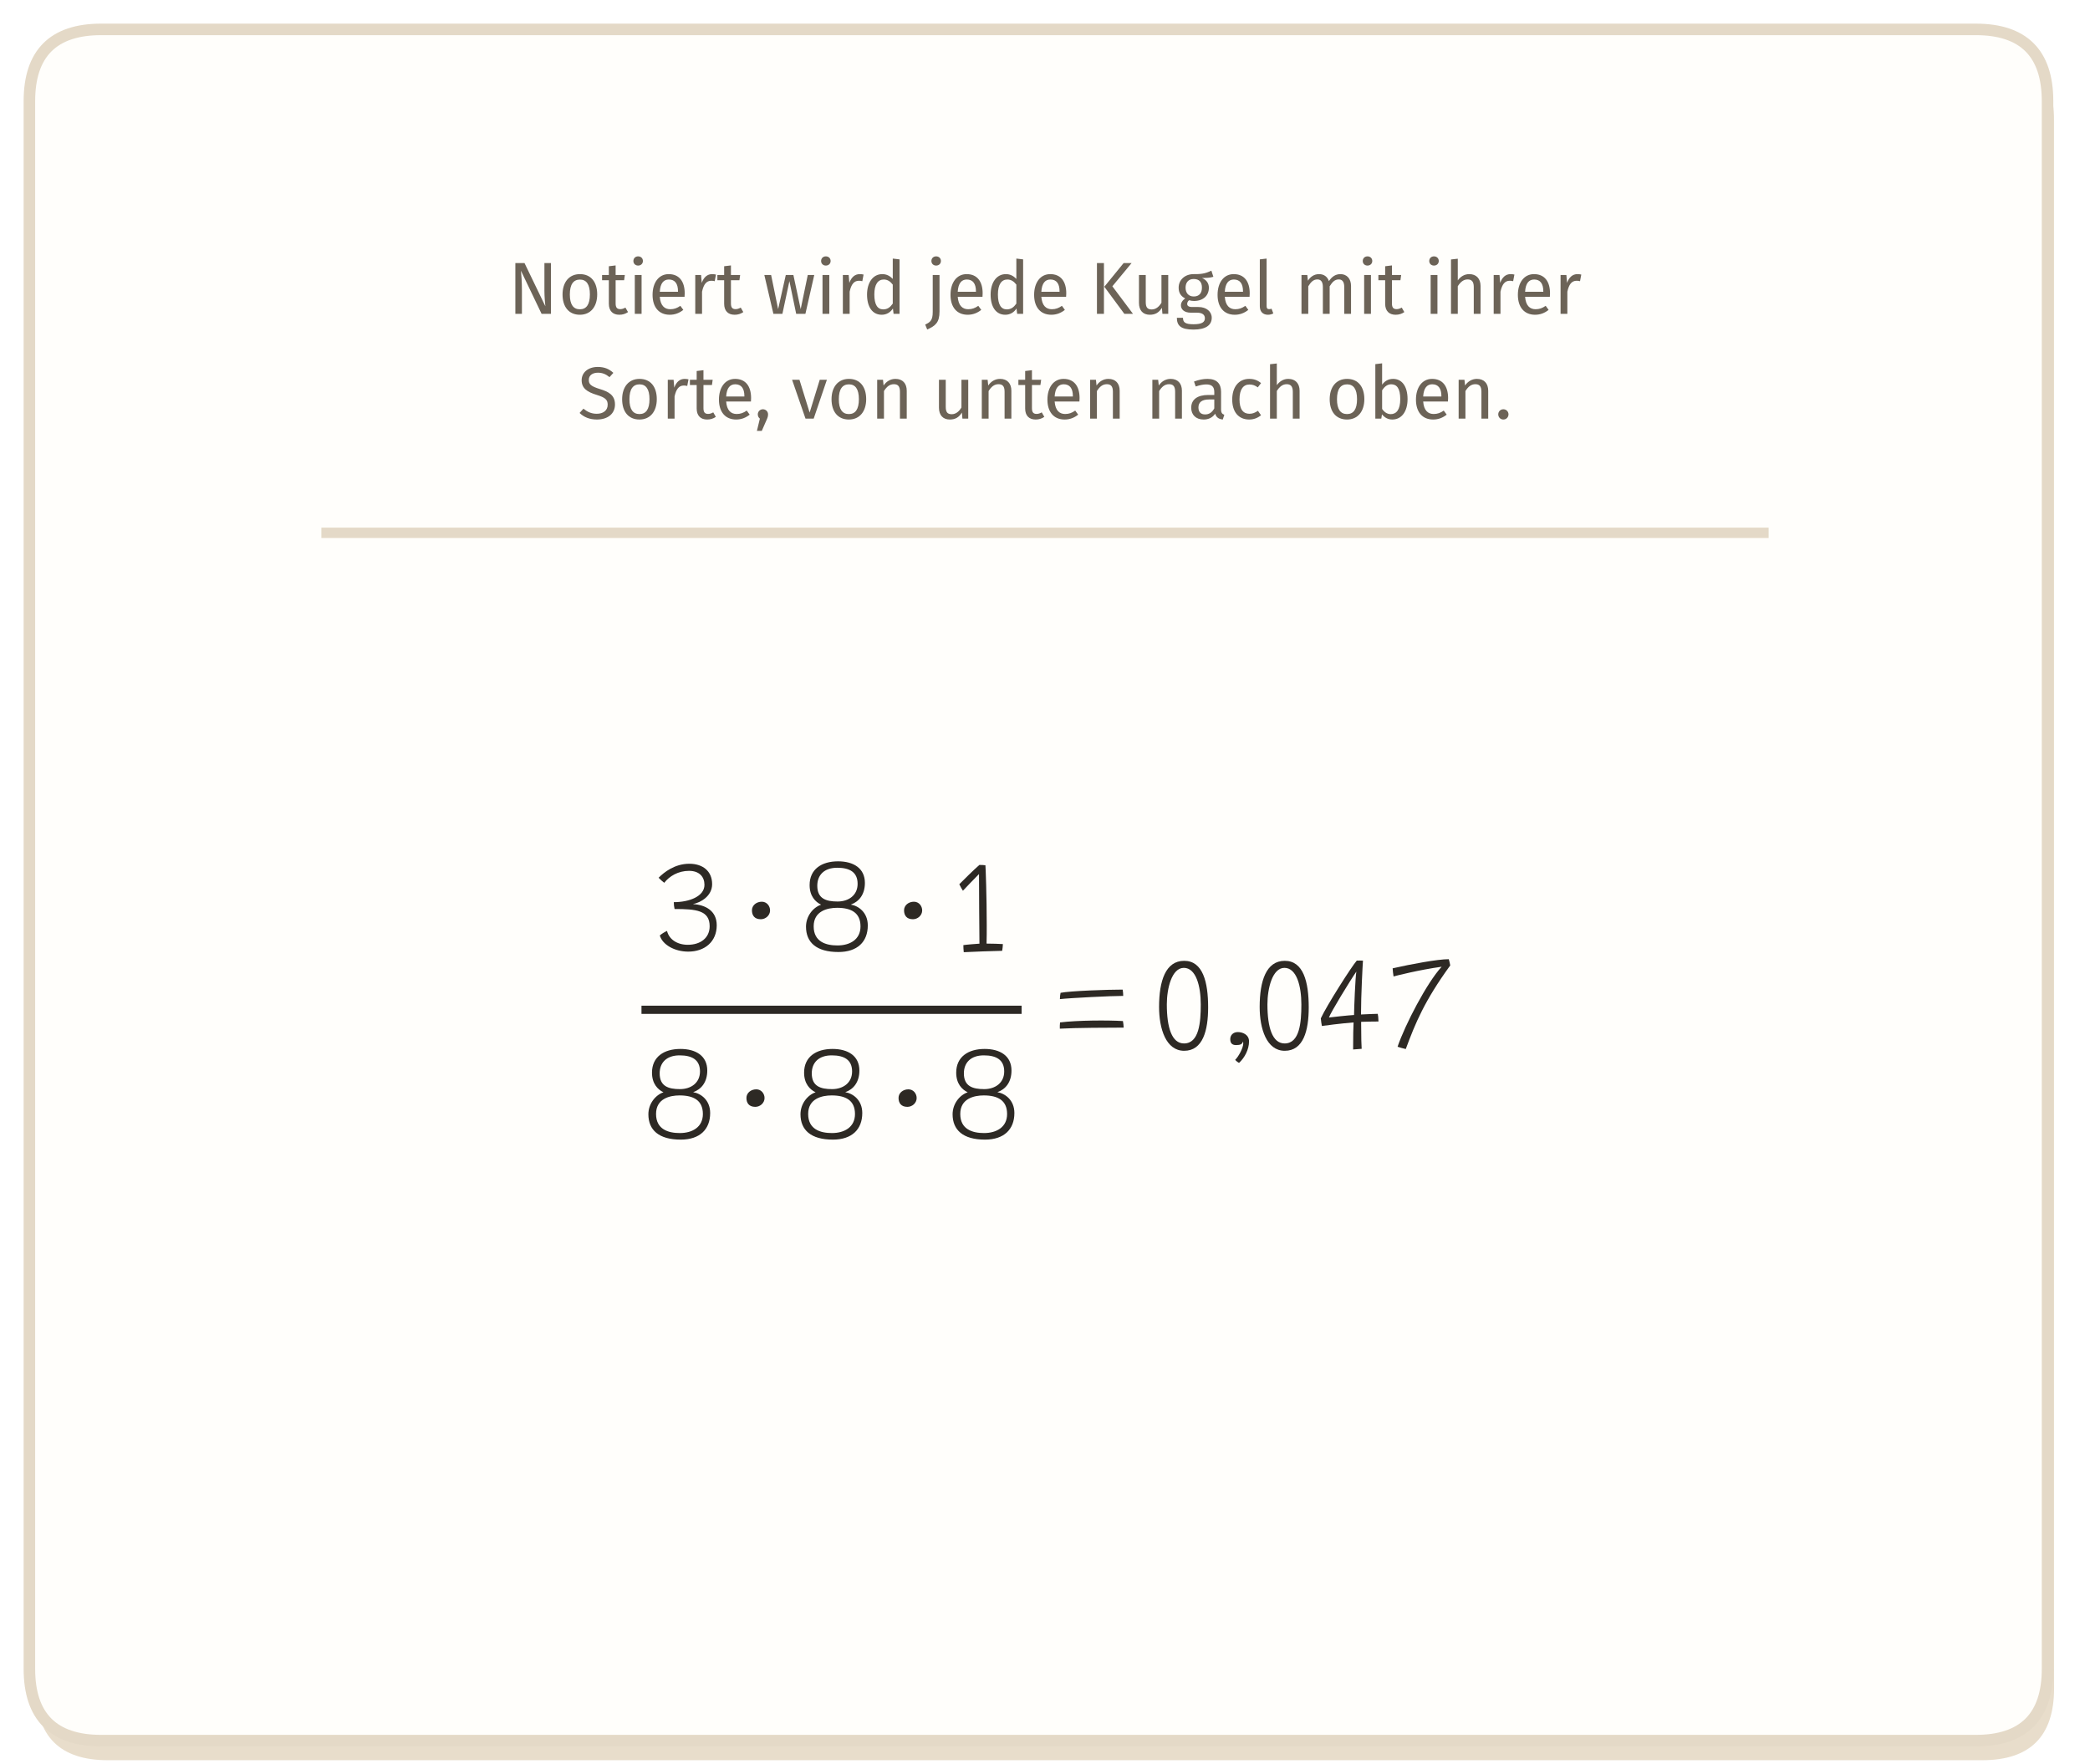
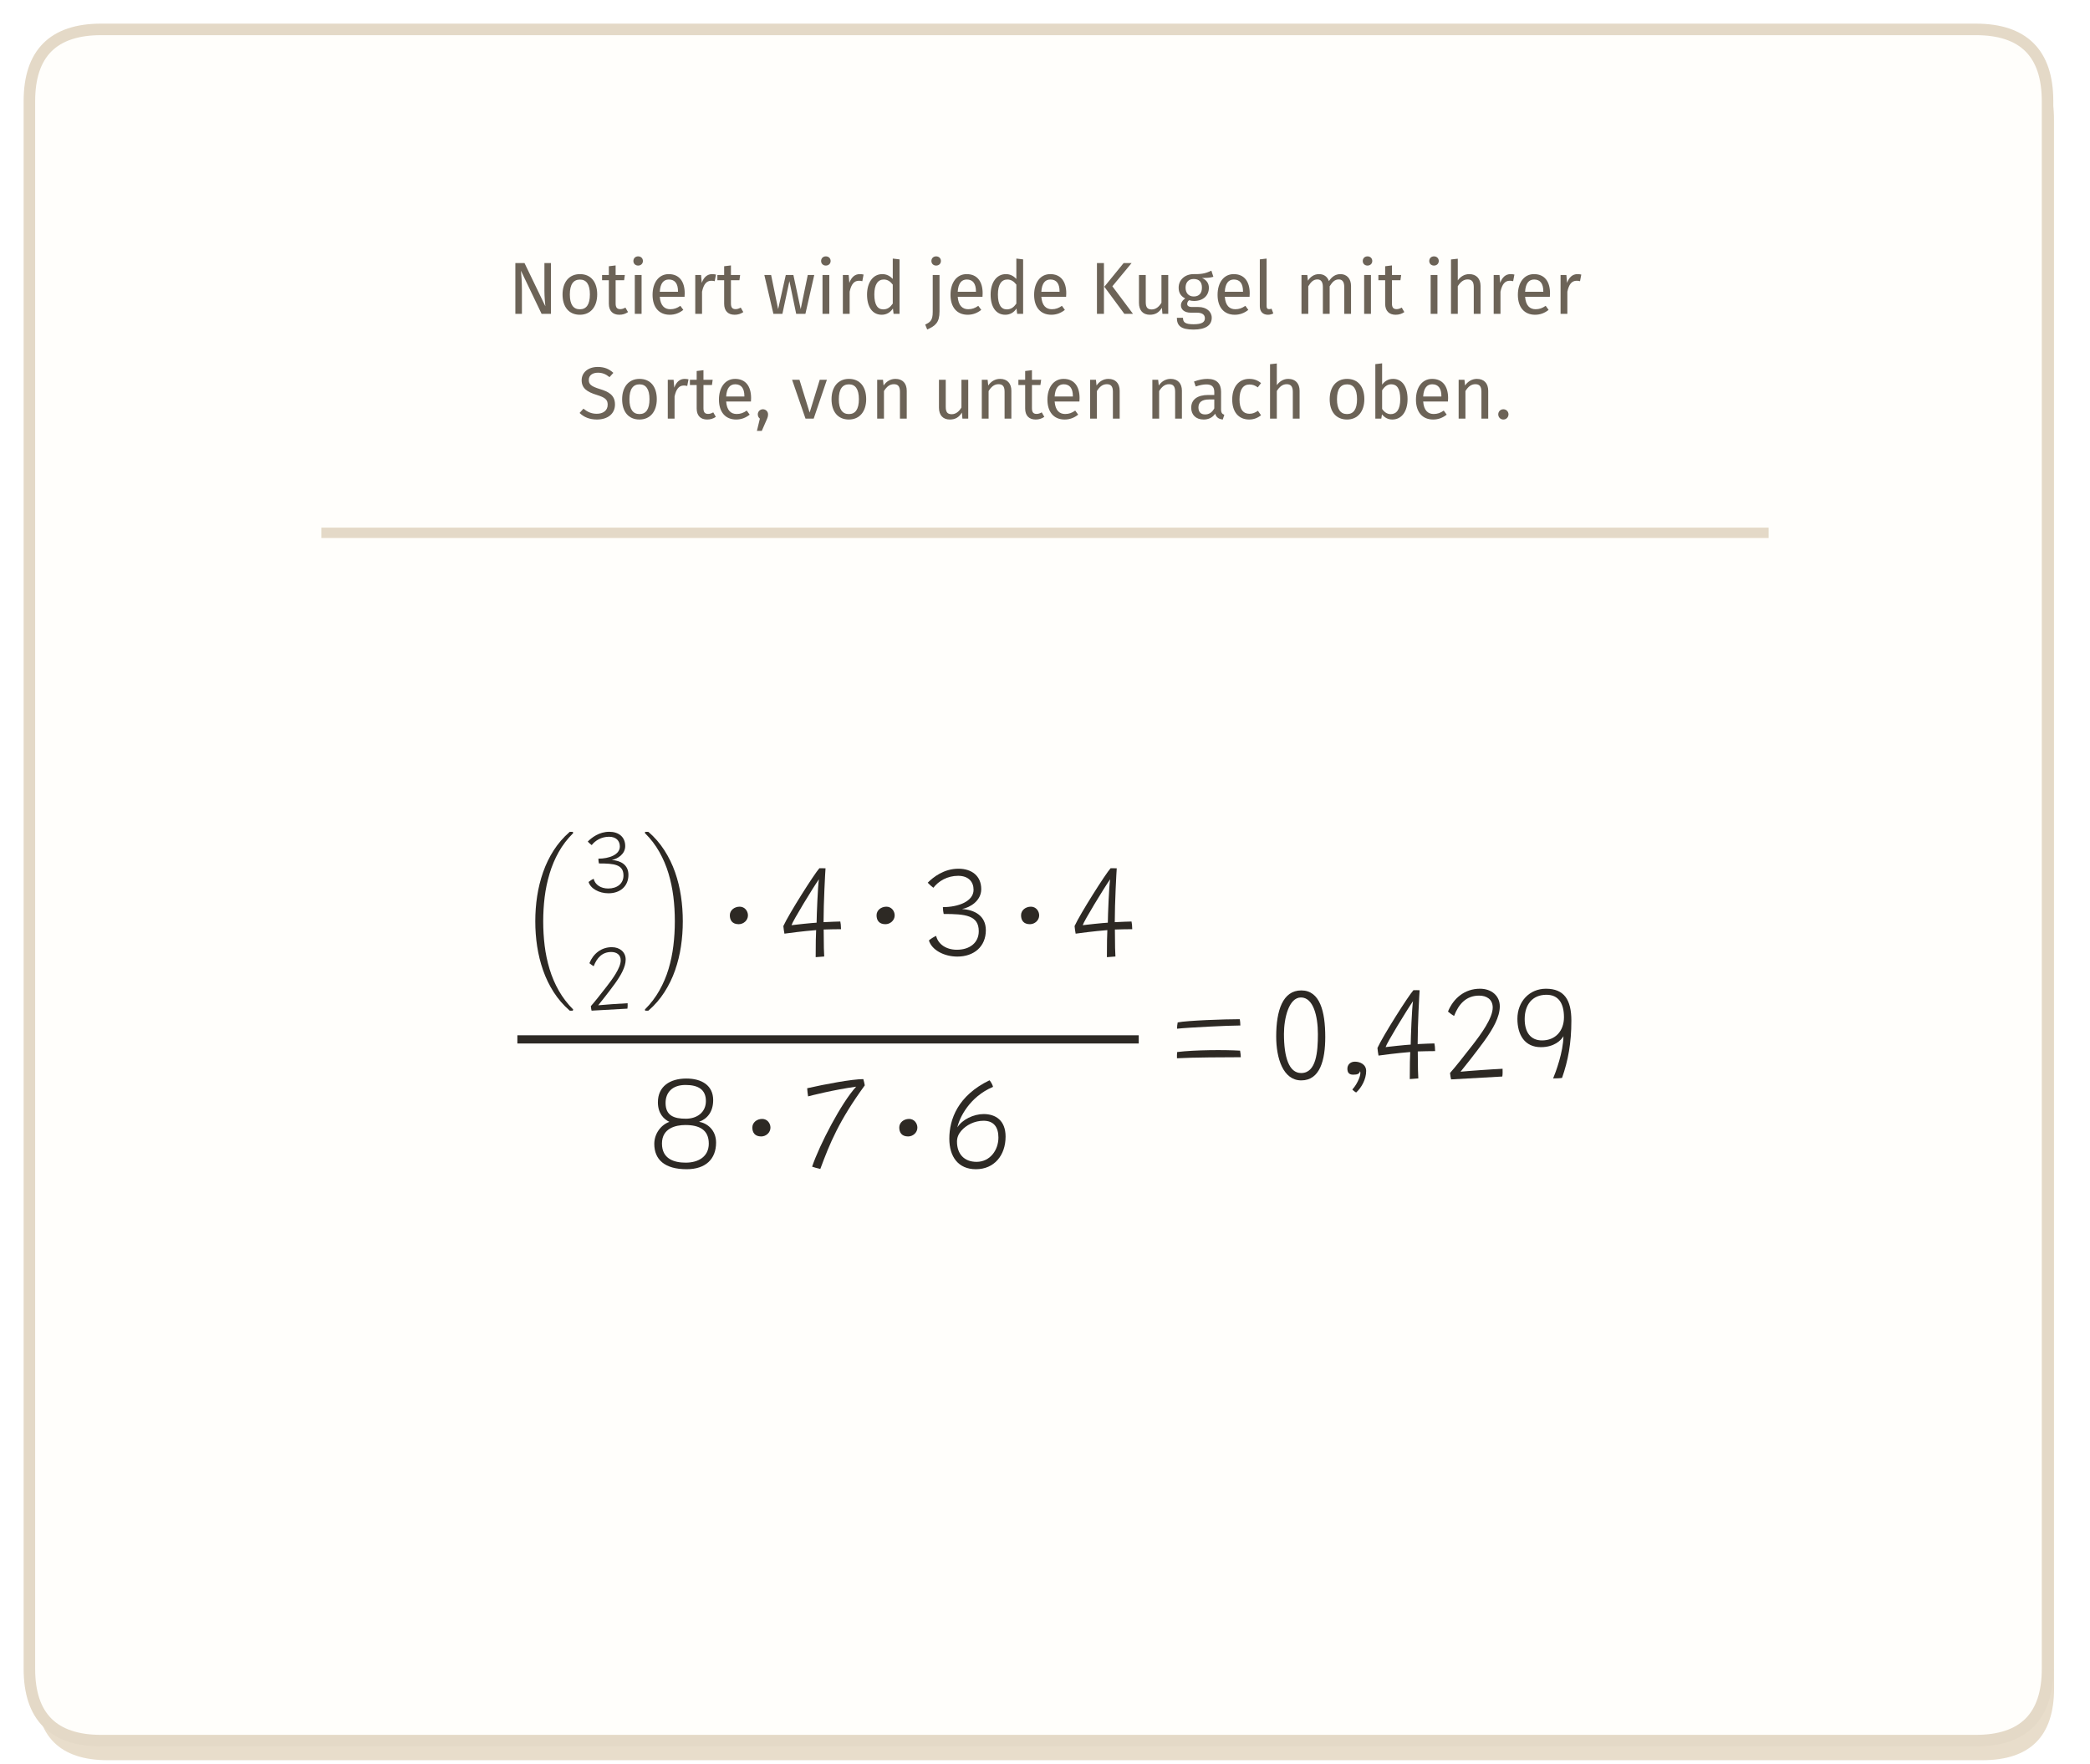
<svg xmlns="http://www.w3.org/2000/svg" xmlns:xlink="http://www.w3.org/1999/xlink" width="181.417pt" height="153.071pt" viewBox="0 0 181.417 153.071" version="1.1">
  <defs>
    <style type="text/css">*{stroke-linejoin: round; stroke-linecap: butt}</style>
  </defs>
  <g id="figure_1">
    <g id="patch_1">
      <path d="M 0 153.071  L 181.417 153.071  L 181.417 0  L 0 0  L 0 153.071  z " style="fill: none" />
    </g>
    <g id="axes_1">
      <g id="patch_2">
        <path d="M 9.354 152.787  L 172.063 152.787  Q 178.299 152.787 178.299 146.551  L 178.299 10.488  Q 178.299 4.252 172.063 4.252  L 9.354 4.252  Q 3.118 4.252 3.118 10.488  L 3.118 146.551  Q 3.118 152.787 9.354 152.787  z " clip-path="url(#p677f99e3bf)" style="fill: #e8ddcb" />
      </g>
      <g id="patch_3">
        <path d="M 8.787 151.087  L 171.496 151.087  Q 177.732 151.087 177.732 144.85  L 177.732 8.787  Q 177.732 2.551 171.496 2.551  L 8.787 2.551  Q 2.551 2.551 2.551 8.787  L 2.551 144.85  Q 2.551 151.087 8.787 151.087  z " clip-path="url(#p677f99e3bf)" style="fill: #fffefb; stroke: #e4d9c7; stroke-linejoin: miter" />
      </g>
      <g id="line2d_1">
        <path d="M 28.346 46.25  L 153.071 46.25  " clip-path="url(#p677f99e3bf)" style="fill: none; stroke: #e4d9c7; stroke-width: 0.9; stroke-linecap: square" />
      </g>
      <g id="text_1">
        <g style="fill: #6c6357" transform="translate(44.09416 27.24384) scale(0.064 -0.064)">
          <defs>
            <path id="FiraSans-Regular-a5" d="M 3731 4410  L 3162 4410  L 3162 2003  C 3162 1466 3232 762 3245 659  L 1434 4410  L 640 4410  L 640 0  L 1210 0  L 1210 2022  C 1210 2842 1158 3379 1126 3744  L 2918 0  L 3731 0  L 3731 4410  z " transform="scale(0.015625)" />
            <path id="FiraSans-Regular-244" d="M 1875 3450  C 915 3450 365 2726 365 1683  C 365 614 909 -77 1869 -77  C 2822 -77 3373 646 3373 1690  C 3373 2758 2835 3450 1875 3450  z M 1875 2976  C 2432 2976 2739 2566 2739 1690  C 2739 806 2432 397 1869 397  C 1306 397 998 806 998 1683  C 998 2566 1312 2976 1875 2976  z " transform="scale(0.015625)" />
            <path id="FiraSans-Regular-29a" d="M 2086 544  C 1920 454 1786 410 1638 410  C 1344 410 1235 570 1235 909  L 1235 2918  L 1971 2918  L 2035 3373  L 1235 3373  L 1235 4205  L 646 4134  L 646 3373  L 58 3373  L 58 2918  L 646 2918  L 646 883  C 646 256 986 -77 1555 -77  C 1843 -77 2086 0 2310 154  L 2086 544  z " transform="scale(0.015625)" />
            <path id="FiraSans-Regular-1f6" d="M 877 4992  C 634 4992 467 4819 467 4589  C 467 4365 634 4192 877 4192  C 1126 4192 1293 4365 1293 4589  C 1293 4819 1126 4992 877 4992  z M 1178 3373  L 589 3373  L 589 0  L 1178 0  L 1178 3373  z " transform="scale(0.015625)" />
            <path id="FiraSans-Regular-1a8" d="M 3155 1786  C 3155 2816 2675 3450 1766 3450  C 896 3450 365 2701 365 1651  C 365 582 915 -77 1856 -77  C 2323 -77 2701 83 3034 346  L 2778 698  C 2483 493 2234 403 1901 403  C 1414 403 1050 704 992 1485  L 3142 1485  C 3149 1562 3155 1670 3155 1786  z M 2573 1920  L 992 1920  C 1037 2669 1331 2982 1779 2982  C 2310 2982 2573 2618 2573 1958  L 2573 1920  z " transform="scale(0.015625)" />
            <path id="FiraSans-Regular-27c" d="M 2054 3450  C 1645 3450 1331 3194 1152 2688  L 1094 3373  L 589 3373  L 589 0  L 1178 0  L 1178 1926  C 1318 2573 1562 2874 1984 2874  C 2106 2874 2176 2861 2278 2835  L 2387 3411  C 2285 3437 2163 3450 2054 3450  z " transform="scale(0.015625)" />
            <path id="FiraSans-Regular-925" transform="scale(0.015625)" />
            <path id="FiraSans-Regular-2dd" d="M 4461 3373  L 3898 3373  L 3283 410  L 2650 3373  L 1990 3373  L 1325 410  L 717 3373  L 128 3373  L 915 0  L 1696 0  L 2304 2842  L 2893 0  L 3693 0  L 4461 3373  z " transform="scale(0.015625)" />
            <path id="FiraSans-Regular-195" d="M 2598 4800  L 2598 3034  C 2374 3270 2086 3450 1690 3450  C 864 3450 365 2701 365 1670  C 365 621 819 -77 1638 -77  C 2054 -77 2394 128 2611 467  L 2669 0  L 3187 0  L 3187 4730  L 2598 4800  z M 1766 390  C 1280 390 998 794 998 1683  C 998 2560 1312 2982 1818 2982  C 2150 2982 2387 2810 2598 2541  L 2598 890  C 2374 576 2144 390 1766 390  z " transform="scale(0.015625)" />
            <path id="FiraSans-Regular-20d" d="M 890 4992  C 646 4992 480 4819 480 4589  C 480 4365 646 4192 890 4192  C 1139 4192 1306 4365 1306 4589  C 1306 4819 1139 4992 890 4992  z M 1184 3373  L 595 3373  L 595 166  C 595 -557 384 -723 -58 -928  L 115 -1357  C 832 -1037 1184 -749 1184 205  L 1184 3373  z " transform="scale(0.015625)" />
            <path id="FiraSans-Regular-91" d="M 1248 4410  L 640 4410  L 640 0  L 1248 0  L 1248 4410  z M 3648 4410  L 2957 4410  L 1280 2355  L 3021 0  L 3770 0  L 1978 2394  L 3648 4410  z " transform="scale(0.015625)" />
            <path id="FiraSans-Regular-2af" d="M 3091 3373  L 2502 3373  L 2502 966  C 2298 627 2022 384 1658 384  C 1293 384 1139 557 1139 1018  L 1139 3373  L 550 3373  L 550 954  C 550 294 902 -77 1491 -77  C 1971 -77 2285 115 2541 525  L 2586 0  L 3091 0  L 3091 3373  z " transform="scale(0.015625)" />
            <path id="FiraSans-Regular-1d6" d="M 3155 3750  C 2758 3571 2451 3430 1613 3450  C 870 3450 314 2963 314 2272  C 314 1837 493 1542 883 1338  C 640 1178 512 960 512 742  C 512 403 781 102 1382 102  L 1914 102  C 2336 102 2592 -58 2592 -378  C 2592 -717 2336 -902 1606 -902  C 864 -902 691 -723 691 -339  L 160 -339  C 160 -1024 506 -1363 1606 -1363  C 2650 -1363 3187 -992 3187 -339  C 3187 198 2726 595 2035 595  L 1498 595  C 1152 595 1056 717 1056 870  C 1056 992 1126 1114 1222 1184  C 1363 1139 1498 1120 1651 1120  C 2458 1120 2938 1600 2938 2266  C 2938 2656 2739 2938 2342 3117  C 2726 3117 3046 3130 3328 3219  L 3155 3750  z M 1613 3027  C 2093 3027 2336 2771 2336 2278  C 2336 1792 2086 1510 1626 1510  C 1165 1510 915 1824 915 2272  C 915 2714 1158 3027 1613 3027  z " transform="scale(0.015625)" />
            <path id="FiraSans-Regular-21b" d="M 1254 -77  C 1427 -77 1594 -32 1722 38  L 1568 448  C 1504 422 1434 410 1350 410  C 1197 410 1139 499 1139 678  L 1139 4800  L 550 4730  L 550 666  C 550 186 826 -77 1254 -77  z " transform="scale(0.015625)" />
            <path id="FiraSans-Regular-22d" d="M 3974 3450  C 3520 3450 3213 3206 2970 2842  C 2842 3226 2534 3450 2118 3450  C 1677 3450 1370 3219 1146 2880  L 1094 3373  L 589 3373  L 589 0  L 1178 0  L 1178 2394  C 1402 2752 1606 2989 1971 2989  C 2227 2989 2445 2842 2445 2336  L 2445 0  L 3034 0  L 3034 2394  C 3264 2752 3462 2989 3827 2989  C 4083 2989 4301 2842 4301 2336  L 4301 0  L 4890 0  L 4890 2419  C 4890 3053 4525 3450 3974 3450  z " transform="scale(0.015625)" />
            <path id="FiraSans-Regular-1eb" d="M 2176 3450  C 1754 3450 1421 3238 1178 2906  L 1178 4787  L 589 4723  L 589 0  L 1178 0  L 1178 2400  C 1402 2752 1664 2989 2029 2989  C 2349 2989 2566 2842 2566 2336  L 2566 0  L 3155 0  L 3155 2419  C 3155 3053 2790 3450 2176 3450  z " transform="scale(0.015625)" />
          </defs>
          <use xlink:href="#FiraSans-Regular-a5" />
          <use xlink:href="#FiraSans-Regular-244" transform="translate(68.29688 0)" />
          <use xlink:href="#FiraSans-Regular-29a" transform="translate(126.7031 0)" />
          <use xlink:href="#FiraSans-Regular-1f6" transform="translate(162.7969 0)" />
          <use xlink:href="#FiraSans-Regular-1a8" transform="translate(190.3906 0)" />
          <use xlink:href="#FiraSans-Regular-27c" transform="translate(244.7969 0)" />
          <use xlink:href="#FiraSans-Regular-29a" transform="translate(283.0938 0)" />
          <use xlink:href="#FiraSans-Regular-925" transform="translate(319.1875 0)" />
          <use xlink:href="#FiraSans-Regular-2dd" transform="translate(345.6875 0)" />
          <use xlink:href="#FiraSans-Regular-1f6" transform="translate(417.3906 0)" />
          <use xlink:href="#FiraSans-Regular-27c" transform="translate(444.9844 0)" />
          <use xlink:href="#FiraSans-Regular-195" transform="translate(481.2812 0)" />
          <use xlink:href="#FiraSans-Regular-925" transform="translate(540.2812 0)" />
          <use xlink:href="#FiraSans-Regular-20d" transform="translate(566.7812 0)" />
          <use xlink:href="#FiraSans-Regular-1a8" transform="translate(594.4844 0)" />
          <use xlink:href="#FiraSans-Regular-195" transform="translate(648.8906 0)" />
          <use xlink:href="#FiraSans-Regular-1a8" transform="translate(707.8906 0)" />
          <use xlink:href="#FiraSans-Regular-925" transform="translate(762.2969 0)" />
          <use xlink:href="#FiraSans-Regular-91" transform="translate(788.7969 0)" />
          <use xlink:href="#FiraSans-Regular-2af" transform="translate(847.2031 0)" />
          <use xlink:href="#FiraSans-Regular-1d6" transform="translate(904.7031 0)" />
          <use xlink:href="#FiraSans-Regular-1a8" transform="translate(956.7031 0)" />
          <use xlink:href="#FiraSans-Regular-21b" transform="translate(1011.109 0)" />
          <use xlink:href="#FiraSans-Regular-925" transform="translate(1040.516 0)" />
          <use xlink:href="#FiraSans-Regular-22d" transform="translate(1067.016 0)" />
          <use xlink:href="#FiraSans-Regular-1f6" transform="translate(1152.016 0)" />
          <use xlink:href="#FiraSans-Regular-29a" transform="translate(1179.609 0)" />
          <use xlink:href="#FiraSans-Regular-925" transform="translate(1215.703 0)" />
          <use xlink:href="#FiraSans-Regular-1f6" transform="translate(1242.203 0)" />
          <use xlink:href="#FiraSans-Regular-1eb" transform="translate(1269.797 0)" />
          <use xlink:href="#FiraSans-Regular-27c" transform="translate(1327.703 0)" />
          <use xlink:href="#FiraSans-Regular-1a8" transform="translate(1364 0)" />
          <use xlink:href="#FiraSans-Regular-27c" transform="translate(1418.406 0)" />
        </g>
      </g>
      <g id="text_2">
        <g style="fill: #6c6357" transform="translate(50.15016 36.33757) scale(0.064 -0.064)">
          <defs>
            <path id="FiraSans-Regular-f3" d="M 1728 4486  C 915 4486 339 4013 339 3334  C 339 2650 787 2323 1645 2061  C 2394 1830 2598 1638 2598 1210  C 2598 678 2170 422 1651 422  C 1171 422 826 595 493 864  L 160 493  C 525 134 1024 -77 1658 -77  C 2650 -77 3232 461 3232 1229  C 3232 2074 2630 2349 1926 2566  C 1133 2810 960 2989 960 3360  C 960 3782 1312 3987 1754 3987  C 2118 3987 2426 3872 2758 3603  L 3091 3974  C 2720 4307 2336 4486 1728 4486  z " transform="scale(0.015625)" />
            <path id="FiraSans-Regular-8d7" d="M 762 813  C 512 813 320 614 320 371  C 320 218 390 83 499 0  L 243 -1062  L 666 -1062  L 1094 -83  C 1178 102 1210 230 1210 371  C 1210 614 1018 813 762 813  z " transform="scale(0.015625)" />
            <path id="FiraSans-Regular-2d9" d="M 3085 3373  L 2464 3373  L 1587 525  L 704 3373  L 64 3373  L 1229 0  L 1939 0  L 3085 3373  z " transform="scale(0.015625)" />
            <path id="FiraSans-Regular-233" d="M 2176 3450  C 1734 3450 1376 3219 1146 2874  L 1094 3373  L 589 3373  L 589 0  L 1178 0  L 1178 2394  C 1402 2752 1658 2989 2035 2989  C 2362 2989 2566 2842 2566 2336  L 2566 0  L 3155 0  L 3155 2419  C 3155 3059 2797 3450 2176 3450  z " transform="scale(0.015625)" />
            <path id="FiraSans-Regular-157" d="M 2848 787  L 2848 2330  C 2848 3034 2477 3450 1664 3450  C 1286 3450 915 3373 499 3219  L 646 2790  C 992 2906 1306 2970 1555 2970  C 2022 2970 2259 2790 2259 2304  L 2259 2054  L 1741 2054  C 800 2054 256 1664 256 941  C 256 339 659 -77 1331 -77  C 1741 -77 2099 77 2336 429  C 2438 96 2656 -38 2995 -77  L 3130 333  C 2957 397 2848 493 2848 787  z M 1466 365  C 1082 365 883 576 883 973  C 883 1434 1197 1664 1818 1664  L 2259 1664  L 2259 890  C 2067 538 1811 365 1466 365  z " transform="scale(0.015625)" />
            <path id="FiraSans-Regular-189" d="M 1837 3450  C 922 3450 365 2733 365 1658  C 365 570 928 -77 1837 -77  C 2227 -77 2566 51 2867 294  L 2598 678  C 2342 512 2144 422 1862 422  C 1331 422 998 787 998 1670  C 998 2547 1331 2963 1862 2963  C 2144 2963 2355 2880 2586 2714  L 2867 3085  C 2554 3347 2234 3450 1837 3450  z " transform="scale(0.015625)" />
            <path id="FiraSans-Regular-17f" d="M 2131 3450  C 1722 3450 1408 3264 1178 2950  L 1178 4800  L 589 4730  L 589 0  L 1107 0  L 1165 371  C 1395 90 1690 -77 2061 -77  C 2880 -77 3386 634 3386 1690  C 3386 2816 2893 3450 2131 3450  z M 1920 390  C 1619 390 1350 576 1178 845  L 1178 2458  C 1350 2726 1594 2982 1965 2982  C 2438 2982 2752 2650 2752 1690  C 2752 768 2413 390 1920 390  z " transform="scale(0.015625)" />
            <path id="FiraSans-Regular-8d6" d="M 762 813  C 512 813 320 614 320 371  C 320 122 512 -77 762 -77  C 1018 -77 1210 122 1210 371  C 1210 614 1018 813 762 813  z " transform="scale(0.015625)" />
          </defs>
          <use xlink:href="#FiraSans-Regular-f3" />
          <use xlink:href="#FiraSans-Regular-244" transform="translate(54.5 0)" />
          <use xlink:href="#FiraSans-Regular-27c" transform="translate(112.9062 0)" />
          <use xlink:href="#FiraSans-Regular-29a" transform="translate(151.2031 0)" />
          <use xlink:href="#FiraSans-Regular-1a8" transform="translate(185.7969 0)" />
          <use xlink:href="#FiraSans-Regular-8d7" transform="translate(239.2031 0)" />
          <use xlink:href="#FiraSans-Regular-925" transform="translate(263.2031 0)" />
          <use xlink:href="#FiraSans-Regular-2d9" transform="translate(289.7031 0)" />
          <use xlink:href="#FiraSans-Regular-244" transform="translate(338.5 0)" />
          <use xlink:href="#FiraSans-Regular-233" transform="translate(396.9062 0)" />
          <use xlink:href="#FiraSans-Regular-925" transform="translate(454.8125 0)" />
          <use xlink:href="#FiraSans-Regular-2af" transform="translate(481.3125 0)" />
          <use xlink:href="#FiraSans-Regular-233" transform="translate(538.8125 0)" />
          <use xlink:href="#FiraSans-Regular-29a" transform="translate(596.7188 0)" />
          <use xlink:href="#FiraSans-Regular-1a8" transform="translate(631.3125 0)" />
          <use xlink:href="#FiraSans-Regular-233" transform="translate(685.7188 0)" />
          <use xlink:href="#FiraSans-Regular-925" transform="translate(743.625 0)" />
          <use xlink:href="#FiraSans-Regular-233" transform="translate(770.125 0)" />
          <use xlink:href="#FiraSans-Regular-157" transform="translate(828.0312 0)" />
          <use xlink:href="#FiraSans-Regular-189" transform="translate(881.9375 0)" />
          <use xlink:href="#FiraSans-Regular-1eb" transform="translate(929.7344 0)" />
          <use xlink:href="#FiraSans-Regular-925" transform="translate(987.6406 0)" />
          <use xlink:href="#FiraSans-Regular-244" transform="translate(1014.141 0)" />
          <use xlink:href="#FiraSans-Regular-17f" transform="translate(1072.547 0)" />
          <use xlink:href="#FiraSans-Regular-1a8" transform="translate(1131.141 0)" />
          <use xlink:href="#FiraSans-Regular-233" transform="translate(1185.547 0)" />
          <use xlink:href="#FiraSans-Regular-8d6" transform="translate(1243.453 0)" />
        </g>
      </g>
      <g id="text_3">
-         <g style="fill: #2d2924" transform="translate(54.96966 91.06575) scale(0.114 -0.114)">
+         <g style="fill: #2d2924" transform="translate(44.19666 93.63075) scale(0.114 -0.114)">
          <defs>
+             <path id="Cmex10-70" d="M 3359 -11244  Q 2763 -10725 2339 -10065  Q 1916 -9406 1655 -8656  Q 1394 -7906 1273 -7115  Q 1153 -6325 1153 -5503  Q 1153 -4678 1273 -3886  Q 1394 -3094 1655 -2344  Q 1916 -1594 2339 -934  Q 2763 -275 3359 244  Q 3359 256 3391 256  L 3541 256  Q 3559 256 3575 236  Q 3591 216 3591 197  Q 3591 172 3578 159  Q 3031 -388 2662 -1041  Q 2294 -1694 2072 -2439  Q 1850 -3184 1756 -3948  Q 1663 -4713 1663 -5509  Q 1663 -6303 1756 -7070  Q 1850 -7838 2072 -8575  Q 2294 -9313 2667 -9969  Q 3041 -10625 3578 -11163  Q 3591 -11175 3591 -11200  Q 3591 -11216 3573 -11236  Q 3556 -11256 3541 -11256  L 3391 -11256  Q 3359 -11256 3359 -11244  z " transform="scale(0.015625)" />
            <path id="PennstanderMath-ExtraLight-796" d="M 1638 -10  C 2451 -10 3027 480 3027 1274  C 3027 1984 2474 2269 1866 2307  C 2256 2381 2803 2704 2803 3277  C 2803 3920 2339 4272 1693 4272  C 982 4272 461 3859 195 3590  C 256 3520 394 3398 470 3344  C 720 3667 1149 3926 1677 3926  C 2186 3926 2429 3629 2429 3245  C 2429 2678 1683 2400 934 2400  C 934 2298 954 2131 973 2067  C 2032 2067 2682 2000 2682 1226  C 2682 662 2240 323 1616 323  C 1101 323 704 586 605 998  C 490 950 339 854 253 778  C 387 317 986 -10 1638 -10  z " transform="scale(0.015625)" />
+             <path id="PennstanderMath-ExtraLight-795" d="M 2970 464  C 2518 445 1203 352 922 320  C 1030 445 1702 1296 2086 1827  C 2506 2413 2835 2989 2835 3507  C 2835 4022 2429 4365 1869 4365  C 1139 4365 579 3914 310 3251  C 384 3184 544 3069 608 3040  C 832 3622 1200 4029 1830 4029  C 2179 4029 2490 3859 2490 3446  C 2490 2928 1910 2138 1504 1616  C 1107 1104 630 502 410 259  C 419 138 445 16 461 -54  L 2957 86  C 2973 154 2979 381 2970 464  z " transform="scale(0.015625)" />
+             <path id="Cmex10-51" d="M 281 -11256  Q 225 -11256 225 -11200  Q 225 -11175 238 -11163  Q 781 -10619 1156 -9955  Q 1531 -9291 1747 -8566  Q 1963 -7841 2056 -7075  Q 2150 -6309 2150 -5497  Q 2150 -4666 2054 -3906  Q 1959 -3147 1743 -2425  Q 1528 -1703 1154 -1039  Q 781 -375 238 159  Q 225 172 225 197  Q 225 256 281 256  L 428 256  Q 447 256 459 244  Q 1050 -266 1478 -933  Q 1906 -1600 2167 -2348  Q 2428 -3097 2545 -3887  Q 2663 -4678 2663 -5503  Q 2663 -6325 2545 -7114  Q 2428 -7903 2167 -8653  Q 1906 -9403 1478 -10068  Q 1050 -10734 459 -11244  Q 447 -11256 428 -11256  L 281 -11256  z " transform="scale(0.015625)" />
            <path id="PennstanderMath-ExtraLight-140" d="M 752 1568  C 989 1568 1203 1757 1203 1997  C 1203 2211 1046 2422 800 2422  C 538 2422 320 2246 320 2003  C 320 1763 438 1568 752 1568  z " transform="scale(0.015625)" />
+             <path id="PennstanderMath-ExtraLight-797" d="M 3120 1325  C 3120 1475 3101 1638 3085 1699  C 3034 1699 2534 1683 2269 1667  C 2269 2618 2349 4090 2365 4291  C 2301 4294 2138 4298 2064 4294  C 1818 4022 586 2083 310 1478  C 317 1392 342 1200 362 1107  C 518 1130 1267 1229 1907 1280  C 1894 1082 1885 614 1885 -38  C 1936 -35 2179 -19 2301 -6  C 2291 93 2275 570 2275 1309  C 2515 1318 2912 1325 3120 1325  z M 2042 3757  C 1990 3437 1933 2006 1930 1642  C 1715 1632 803 1536 707 1520  C 765 1725 1741 3325 2042 3757  z " transform="scale(0.015625)" />
            <path id="PennstanderMath-ExtraLight-79e" d="M 1914 -29  C 2842 -29 3347 470 3347 1267  C 3347 1901 2893 2221 2518 2282  C 2915 2422 3206 2768 3206 3338  C 3206 4051 2653 4390 1898 4390  C 1094 4390 512 4003 512 3235  C 512 2694 794 2410 1072 2278  C 675 2141 336 1715 336 1206  C 336 445 838 -29 1914 -29  z M 1869 291  C 1315 291 710 464 710 1222  C 710 1971 1382 2125 1853 2125  C 2531 2125 2992 1891 2992 1219  C 2992 579 2477 291 1869 291  z M 1875 2432  C 1309 2432 886 2573 886 3200  C 886 3712 1213 4077 1859 4077  C 2464 4077 2851 3862 2851 3293  C 2851 2739 2416 2432 1875 2432  z " transform="scale(0.015625)" />
-             <path id="PennstanderMath-ExtraLight-794" d="M 1722 381  C 1731 675 1731 979 1731 1286  C 1731 2666 1677 4125 1667 4198  C 1606 4208 1478 4214 1373 4214  C 1142 4022 496 3379 394 3274  C 435 3184 531 3008 570 2957  C 646 3040 1264 3686 1354 3770  C 1350 3344 1373 630 1376 378  C 1261 371 723 330 592 307  C 589 221 602 45 611 -38  C 842 -22 2256 29 2483 29  C 2502 118 2515 285 2518 358  C 2397 368 1936 381 1722 381  z " transform="scale(0.015625)" />
+             <path id="PennstanderMath-ExtraLight-79d" d="M 1014 -16  C 1478 1238 1926 2333 3181 4058  C 3171 4118 3133 4298 3110 4362  C 2560 4362 1261 4118 374 3917  C 374 3859 403 3587 419 3520  C 499 3546 1667 3843 2762 3994  C 2042 3213 979 1168 614 96  C 662 74 928 0 1014 -16  z " transform="scale(0.015625)" />
+             <path id="PennstanderMath-ExtraLight-79c" d="M 2272 3984  C 2253 4077 2163 4243 2099 4304  C 560 3562 141 2403 141 1459  C 141 582 576 -29 1437 -29  C 2326 -29 2883 643 2883 1562  C 2883 2352 2394 2659 1814 2659  C 1328 2659 765 2390 534 2010  C 627 2467 1126 3504 2272 3984  z M 720 1840  C 963 2125 1373 2333 1808 2333  C 2301 2333 2534 2029 2534 1514  C 2534 902 2125 330 1469 330  C 861 330 515 720 515 1315  C 515 1520 589 1686 720 1840  z " transform="scale(0.015625)" />
            <path id="PennstanderMath-ExtraLight-29f" d="M 403 2723  C 384 2650 371 2502 371 2416  C 893 2474 2877 2573 3456 2573  C 3459 2650 3443 2806 3430 2880  C 2678 2880 861 2816 403 2723  z M 378 1280  C 368 1197 362 1046 368 976  C 746 998 1354 1011 1949 1018  C 2560 1024 3162 1027 3478 1027  C 3478 1104 3459 1270 3443 1347  C 2698 1392 1235 1386 378 1280  z " transform="scale(0.015625)" />
            <path id="PennstanderMath-ExtraLight-793" d="M 1501 -102  C 2410 -102 2669 883 2669 2013  C 2669 3254 2410 4282 1501 4282  C 595 4282 278 3302 278 2035  C 278 979 611 -102 1501 -102  z M 1494 256  C 899 256 656 1030 656 2160  C 656 2925 893 3939 1485 3939  C 2080 3939 2310 3050 2310 2154  C 2310 1283 2230 256 1494 256  z " transform="scale(0.015625)" />
            <path id="PennstanderMath-ExtraLight-e" d="M 1229 -691  C 1501 -442 1715 -35 1715 355  C 1715 678 1418 810 1168 810  C 944 810 800 662 800 470  C 800 301 861 176 1082 176  C 1299 176 1392 224 1414 349  C 1424 330 1434 301 1434 266  C 1434 32 1206 -378 1040 -544  C 1075 -592 1200 -685 1229 -691  z " transform="scale(0.015625)" />
-             <path id="PennstanderMath-ExtraLight-797" d="M 3120 1325  C 3120 1475 3101 1638 3085 1699  C 3034 1699 2534 1683 2269 1667  C 2269 2618 2349 4090 2365 4291  C 2301 4294 2138 4298 2064 4294  C 1818 4022 586 2083 310 1478  C 317 1392 342 1200 362 1107  C 518 1130 1267 1229 1907 1280  C 1894 1082 1885 614 1885 -38  C 1936 -35 2179 -19 2301 -6  C 2291 93 2275 570 2275 1309  C 2515 1318 2912 1325 3120 1325  z M 2042 3757  C 1990 3437 1933 2006 1930 1642  C 1715 1632 803 1536 707 1520  C 765 1725 1741 3325 2042 3757  z " transform="scale(0.015625)" />
-             <path id="PennstanderMath-ExtraLight-79d" d="M 1014 -16  C 1478 1238 1926 2333 3181 4058  C 3171 4118 3133 4298 3110 4362  C 2560 4362 1261 4118 374 3917  C 374 3859 403 3587 419 3520  C 499 3546 1667 3843 2762 3994  C 2042 3213 979 1168 614 96  C 662 74 928 0 1014 -16  z " transform="scale(0.015625)" />
+             <path id="PennstanderMath-ExtraLight-79f" d="M 2509 19  C 2803 861 2963 1709 2963 2810  C 2963 3814 2618 4365 1725 4365  C 918 4365 333 3738 333 2899  C 333 2115 691 1517 1478 1517  C 2122 1517 2464 1850 2576 2051  C 2570 1286 2198 288 2074 -6  C 2208 -6 2435 3 2509 19  z M 688 2886  C 688 3584 1059 4070 1750 4070  C 2330 4070 2602 3661 2602 2973  C 2602 2320 2195 1846 1533 1846  C 976 1846 688 2243 688 2886  z " transform="scale(0.015625)" />
          </defs>
-           <use xlink:href="#PennstanderMath-ExtraLight-796" transform="translate(16.25 74.40625)" />
-           <use xlink:href="#PennstanderMath-ExtraLight-140" transform="translate(85.35994 74.40625)" />
-           <use xlink:href="#PennstanderMath-ExtraLight-79e" transform="translate(126.2699 74.40625)" />
-           <use xlink:href="#PennstanderMath-ExtraLight-140" transform="translate(201.1798 74.40625)" />
-           <use xlink:href="#PennstanderMath-ExtraLight-794" transform="translate(242.0898 74.40625)" />
-           <use xlink:href="#PennstanderMath-ExtraLight-79e" transform="translate(6.25 -68.44062)" />
-           <use xlink:href="#PennstanderMath-ExtraLight-140" transform="translate(81.15992 -68.44062)" />
-           <use xlink:href="#PennstanderMath-ExtraLight-79e" transform="translate(122.0699 -68.44062)" />
-           <use xlink:href="#PennstanderMath-ExtraLight-140" transform="translate(196.9798 -68.44062)" />
-           <use xlink:href="#PennstanderMath-ExtraLight-79e" transform="translate(237.8898 -68.44062)" />
-           <use xlink:href="#PennstanderMath-ExtraLight-29f" transform="translate(319.0497 0.3375)" />
-           <use xlink:href="#PennstanderMath-ExtraLight-793" transform="translate(396.0096 0.3375)" />
-           <use xlink:href="#PennstanderMath-ExtraLight-e" transform="translate(442.0596 0.3375)" />
-           <use xlink:href="#PennstanderMath-ExtraLight-793" transform="translate(472.6095 0.3375)" />
-           <use xlink:href="#PennstanderMath-ExtraLight-797" transform="translate(518.6595 0.3375)" />
-           <use xlink:href="#PennstanderMath-ExtraLight-79d" transform="translate(572.3594 0.3375)" />
-           <path d="M 6.25 26.837  L 6.25 33.087  L 295.69 33.087  L 295.69 26.837  L 6.25 26.837  z " />
+           <use xlink:href="#Cmex10-70" transform="translate(6.25 184.9425) scale(0.757182)" />
+           <use xlink:href="#PennstanderMath-ExtraLight-796" transform="translate(57.70749 141.275) scale(0.7)" />
+           <use xlink:href="#PennstanderMath-ExtraLight-795" transform="translate(57.70749 52.3925) scale(0.7)" />
+           <use xlink:href="#Cmex10-51" transform="translate(100.7075 184.9425) scale(0.757182)" />
+           <use xlink:href="#PennstanderMath-ExtraLight-140" transform="translate(163.0249 93.13031)" />
+           <use xlink:href="#PennstanderMath-ExtraLight-797" transform="translate(203.9349 93.13031)" />
+           <use xlink:href="#PennstanderMath-ExtraLight-140" transform="translate(274.7448 93.13031)" />
+           <use xlink:href="#PennstanderMath-ExtraLight-796" transform="translate(315.6548 93.13031)" />
+           <use xlink:href="#PennstanderMath-ExtraLight-140" transform="translate(384.7647 93.13031)" />
+           <use xlink:href="#PennstanderMath-ExtraLight-797" transform="translate(425.6747 93.13031)" />
+           <use xlink:href="#PennstanderMath-ExtraLight-79e" transform="translate(105.25 -68.47625)" />
+           <use xlink:href="#PennstanderMath-ExtraLight-140" transform="translate(180.1599 -68.47625)" />
+           <use xlink:href="#PennstanderMath-ExtraLight-79d" transform="translate(221.0699 -68.47625)" />
+           <use xlink:href="#PennstanderMath-ExtraLight-140" transform="translate(292.0298 -68.47625)" />
+           <use xlink:href="#PennstanderMath-ExtraLight-79c" transform="translate(332.9398 -68.47625)" />
+           <use xlink:href="#PennstanderMath-ExtraLight-29f" transform="translate(502.7346 0.301875)" />
+           <use xlink:href="#PennstanderMath-ExtraLight-793" transform="translate(579.6945 0.301875)" />
+           <use xlink:href="#PennstanderMath-ExtraLight-e" transform="translate(625.7445 0.301875)" />
+           <use xlink:href="#PennstanderMath-ExtraLight-797" transform="translate(656.2945 0.301875)" />
+           <use xlink:href="#PennstanderMath-ExtraLight-795" transform="translate(709.9944 0.301875)" />
+           <use xlink:href="#PennstanderMath-ExtraLight-79f" transform="translate(762.4944 0.301875)" />
+           <path d="M 6.25 26.802  L 6.25 33.052  L 479.375 33.052  L 479.375 26.802  L 6.25 26.802  z " />
        </g>
      </g>
    </g>
  </g>
  <defs>
    <clipPath id="p677f99e3bf">
      <rect x="0" y="0" width="181.417" height="153.071" />
    </clipPath>
  </defs>
</svg>
